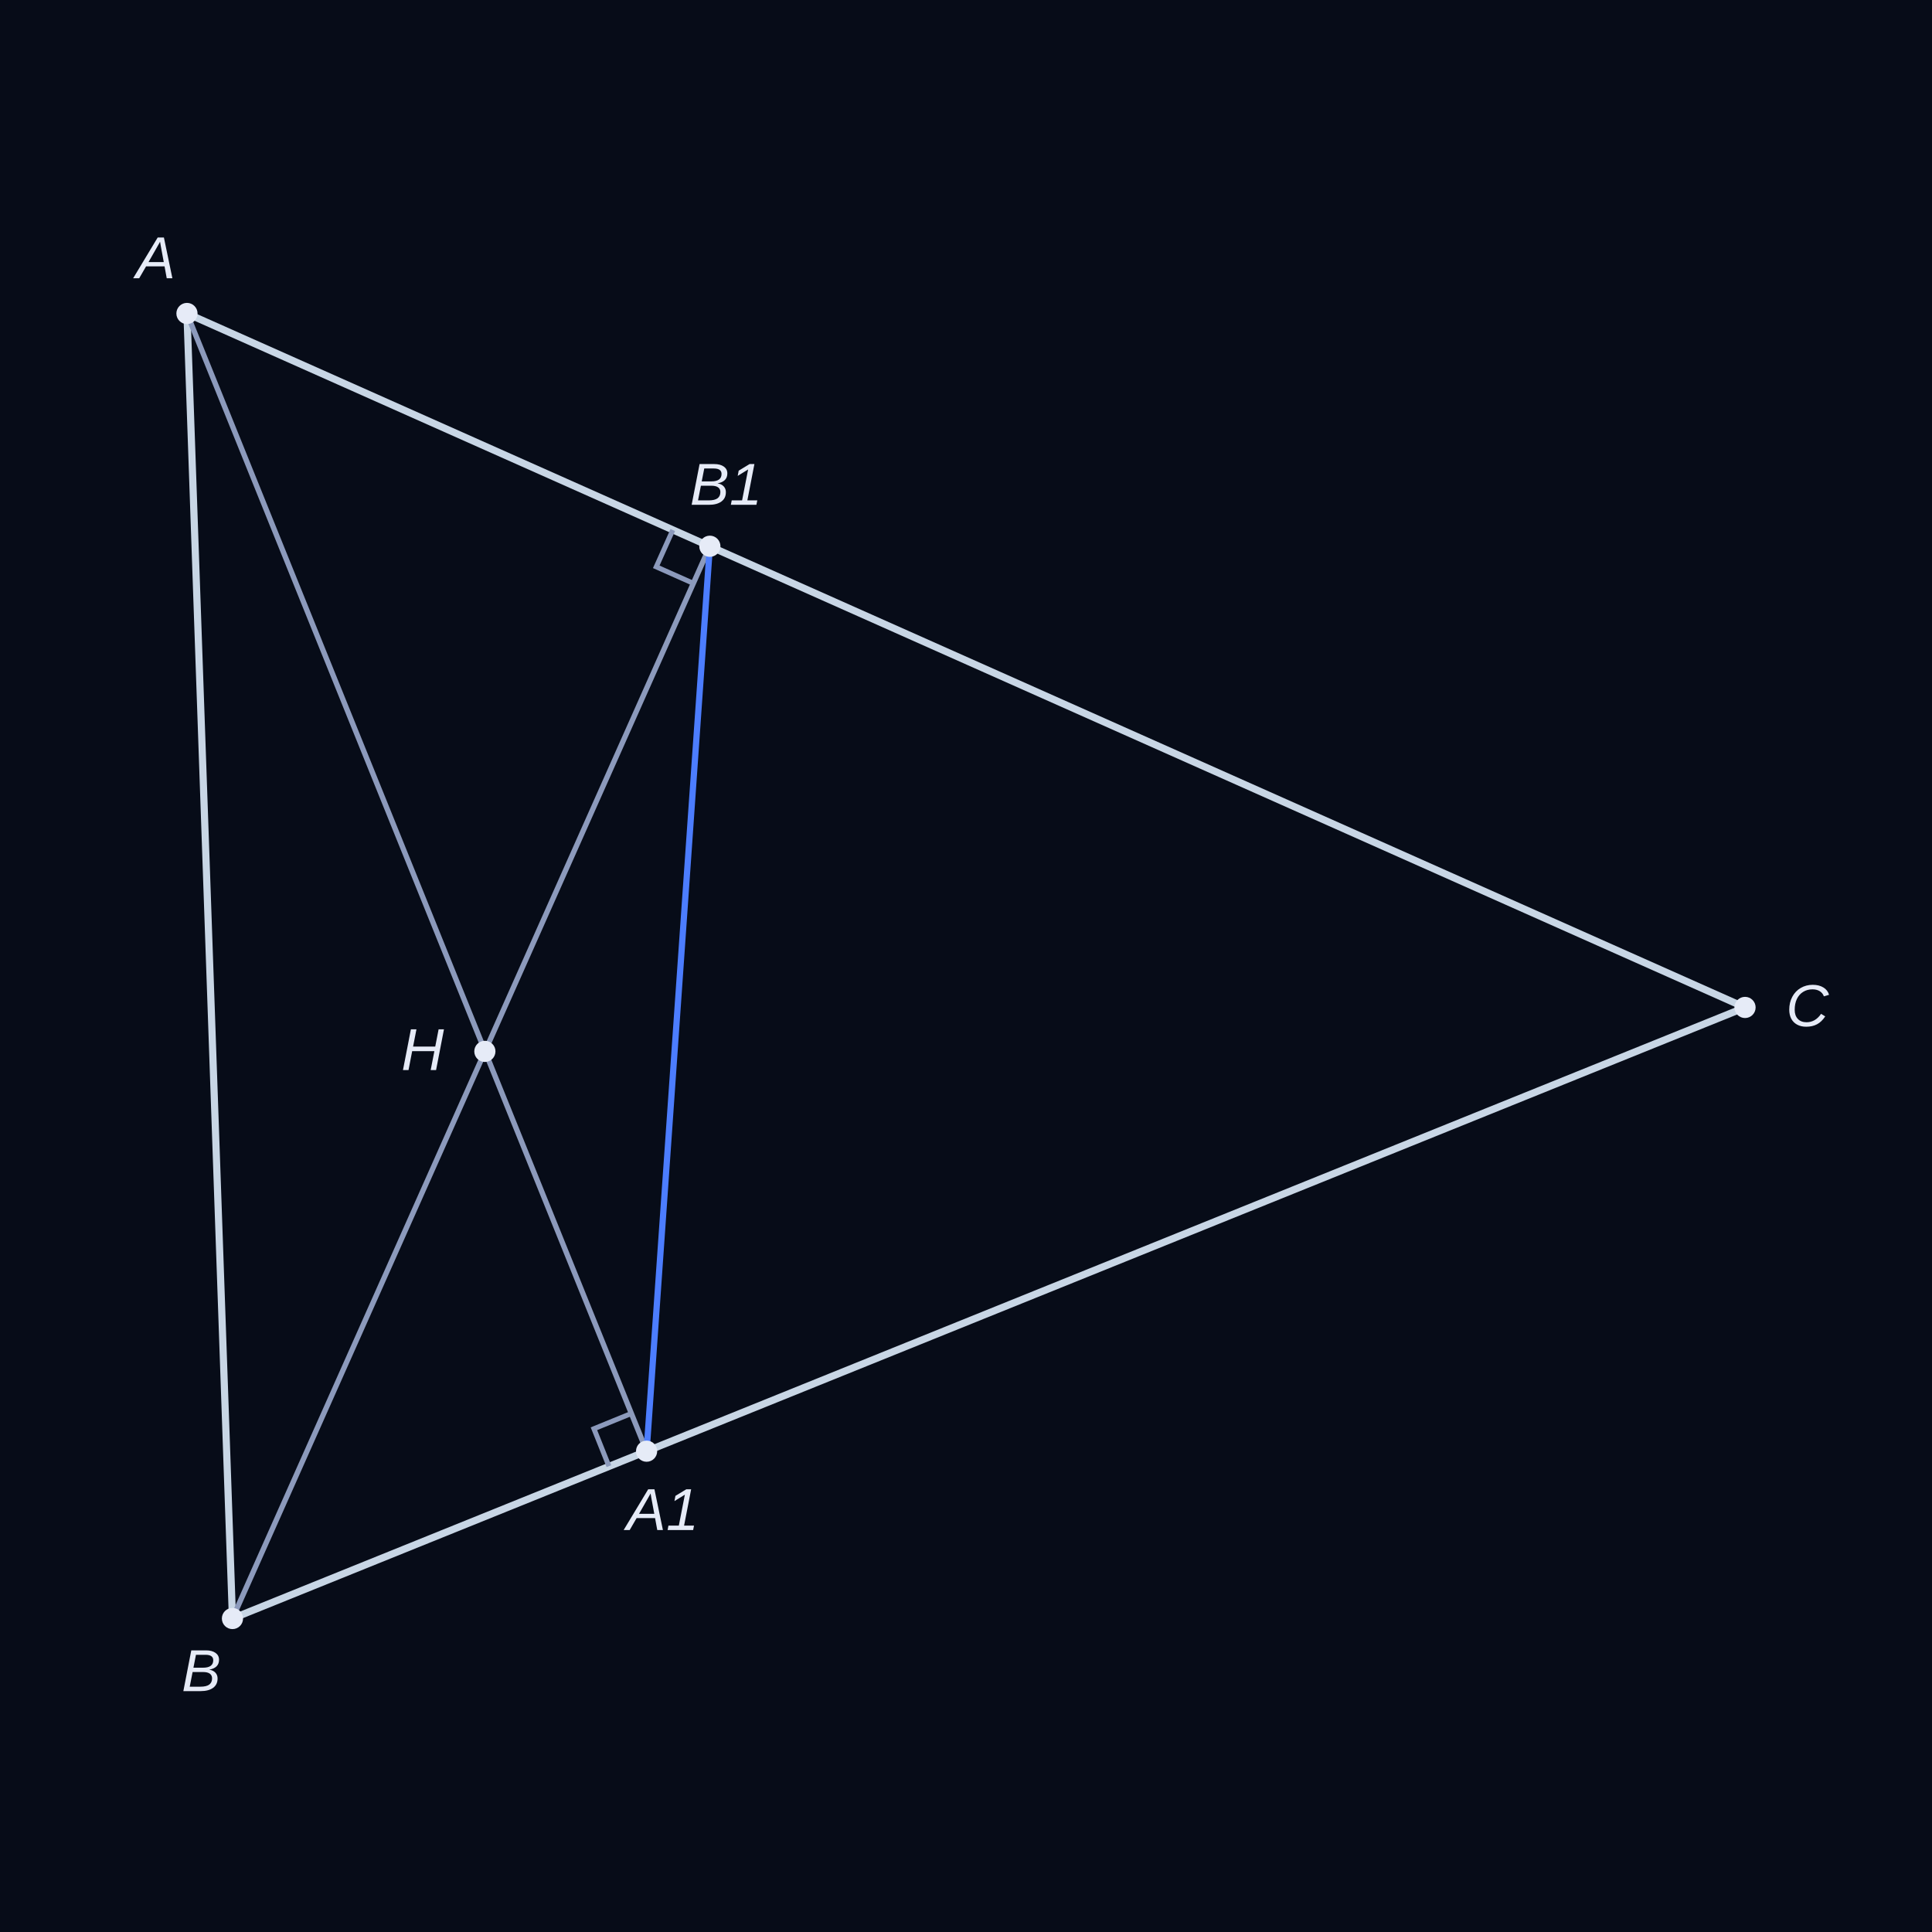
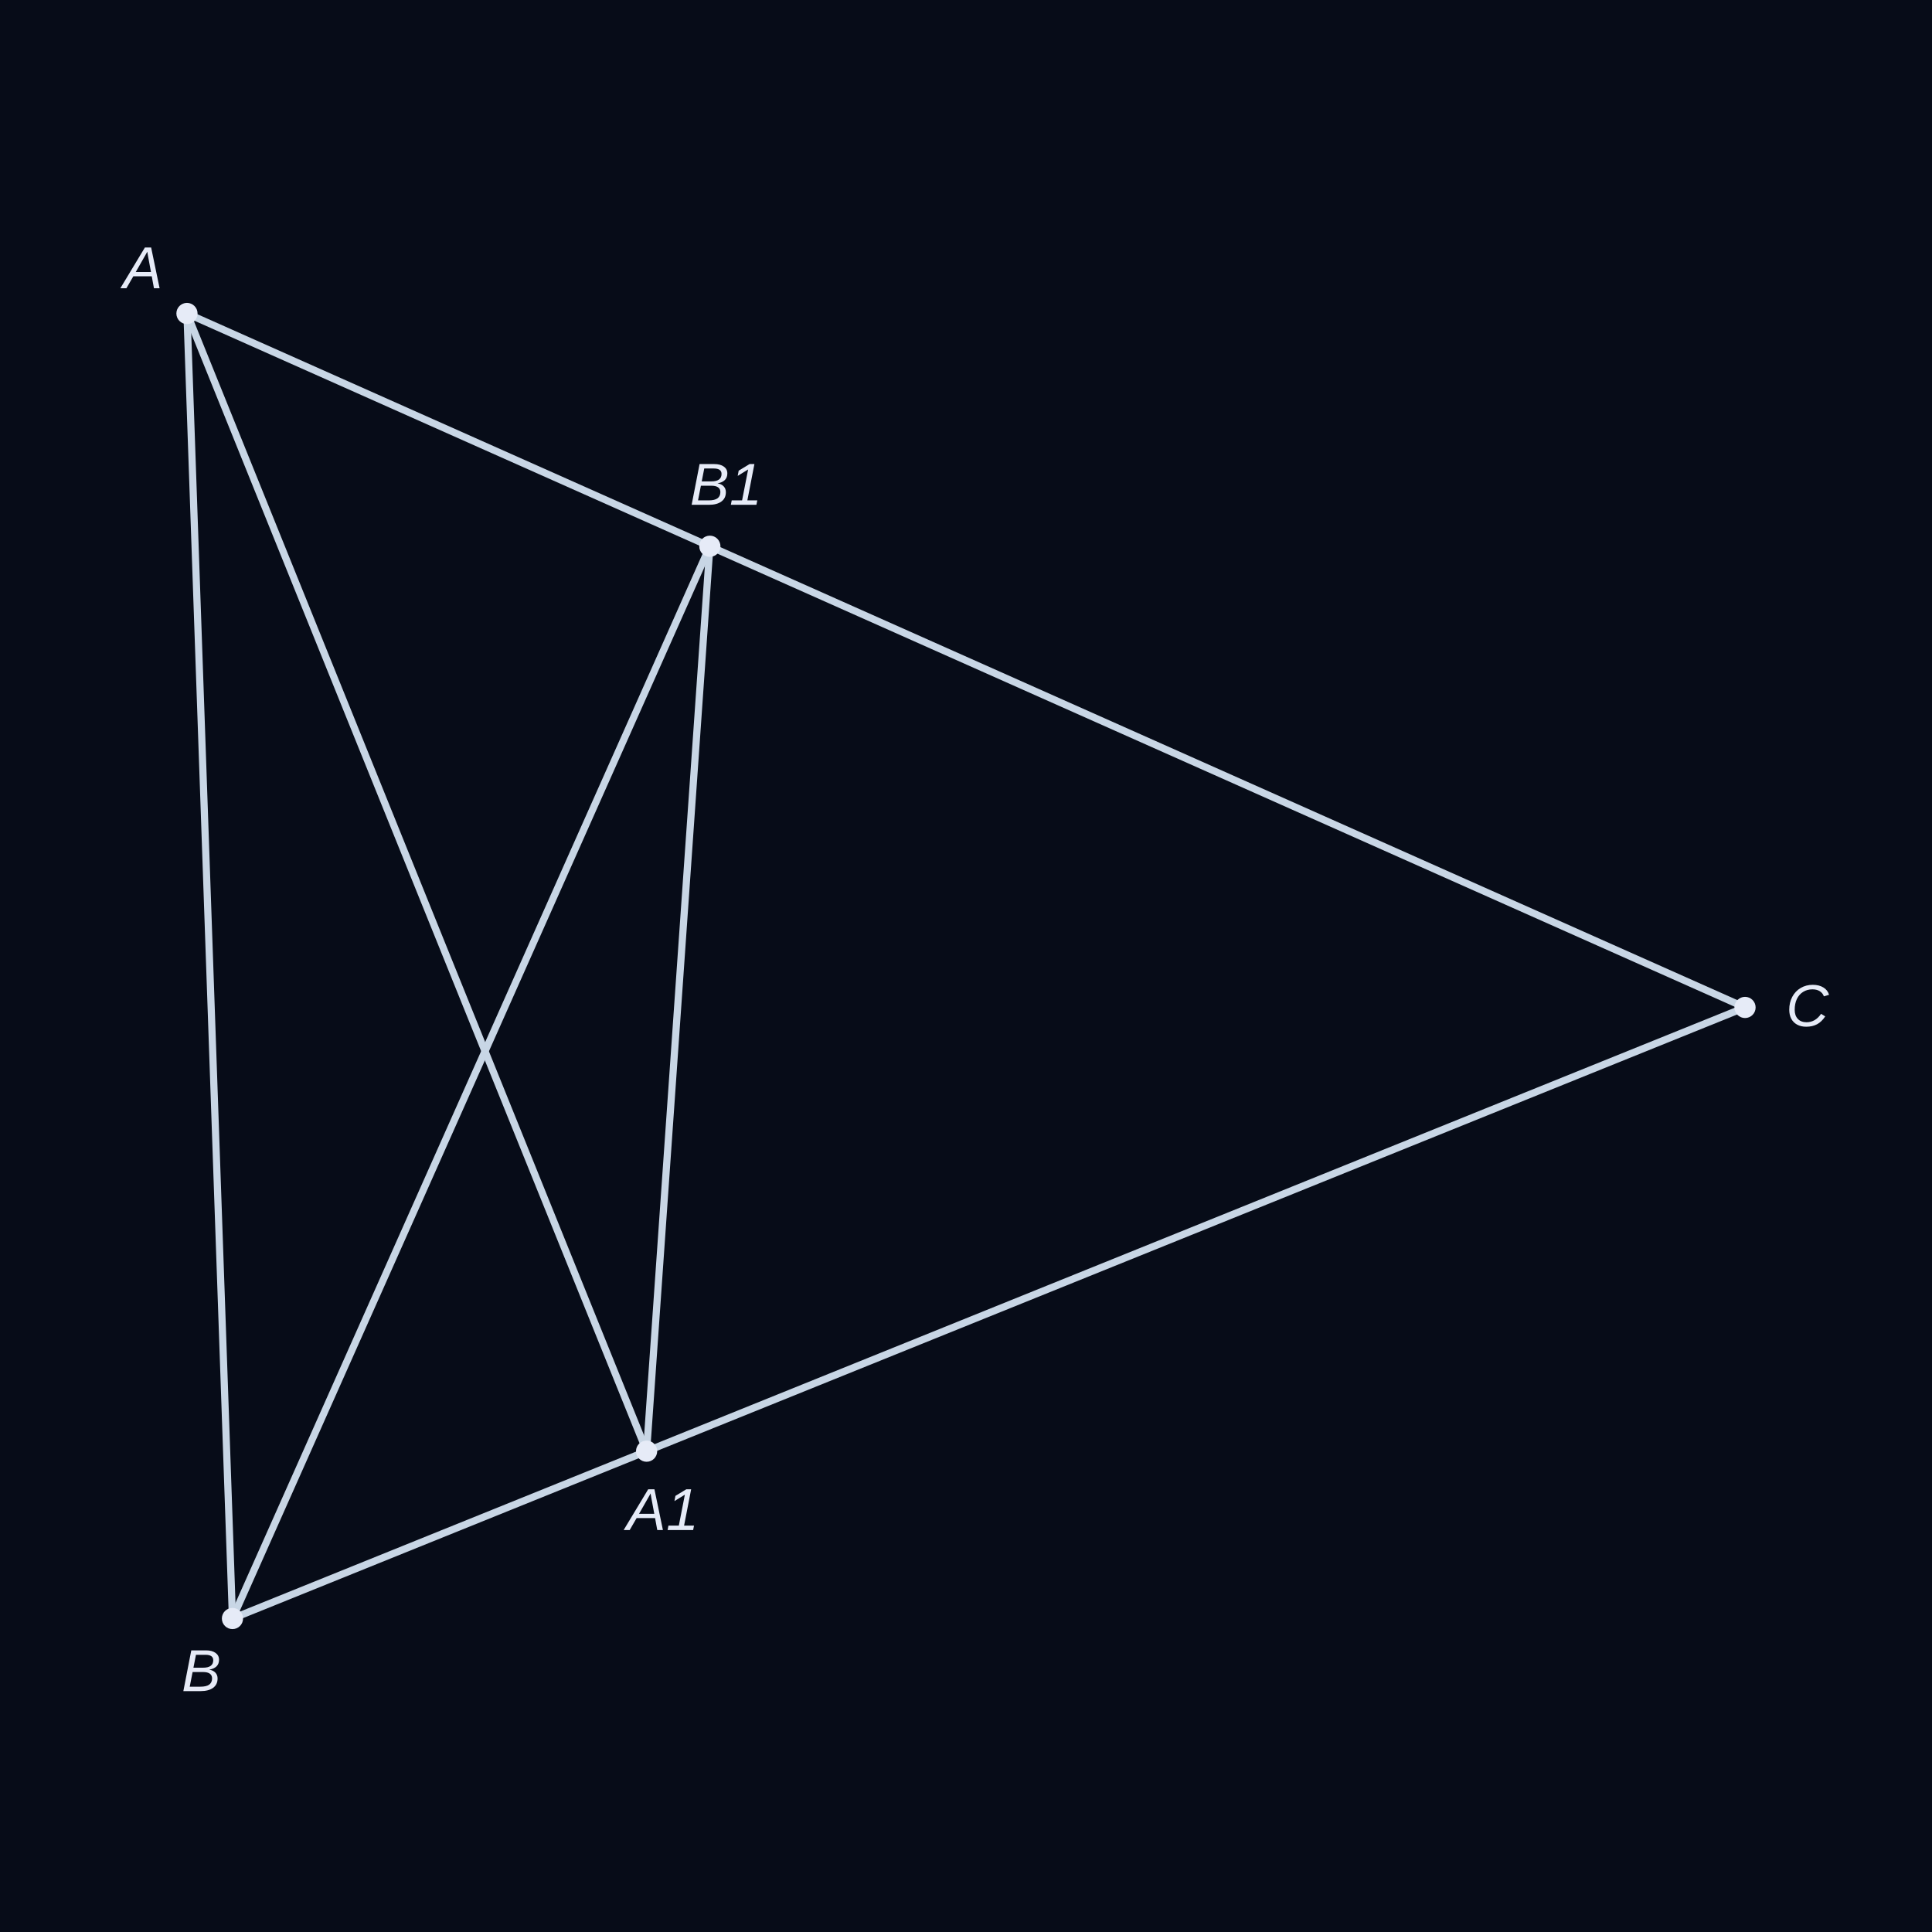
<svg xmlns="http://www.w3.org/2000/svg" width="620" height="620" viewBox="0 0 620 620">
  <style>text{font-family:system-ui,-apple-system,"Segoe UI",Arial,sans-serif}</style>
  <rect width="620" height="620" fill="#070C18" />
  <polygon points="60.0,100.6 74.6,519.4 560.0,323.3" fill="none" stroke="#C8D6E5" stroke-width="2.3" stroke-linejoin="round" />
-   <line x1="60.0" y1="100.6" x2="207.5" y2="465.7" stroke="#8C9ABC" stroke-width="1.7" stroke-linecap="round" />
-   <line x1="74.6" y1="519.4" x2="227.8" y2="175.3" stroke="#8C9ABC" stroke-width="1.7" stroke-linecap="round" />
-   <line x1="207.5" y1="465.7" x2="227.8" y2="175.3" stroke="#4C7DFF" stroke-width="2.0" stroke-linecap="round" />
-   <polyline points="202.6,453.6 190.6,458.5 195.4,470.5" fill="none" stroke="#8C9ABC" stroke-width="1.6" />
-   <polyline points="222.5,187.2 210.6,181.9 215.9,170.1" fill="none" stroke="#8C9ABC" stroke-width="1.6" />
+   <line x1="60.0" y1="100.6" x2="207.5" y2="465.7" stroke="#C8D6E5" stroke-width="2.3" stroke-linecap="round" />
+   <line x1="74.6" y1="519.4" x2="227.8" y2="175.3" stroke="#C8D6E5" stroke-width="2.3" stroke-linecap="round" />
+   <line x1="207.5" y1="465.7" x2="227.8" y2="175.3" stroke="#C8D6E5" stroke-width="2.3" stroke-linecap="round" />
  <circle cx="60.0" cy="100.6" r="3.4" fill="#E6EBF7" />
-   <text x="50.0" y="89.3" fill="#E6EBF7" font-size="19" font-style="italic" text-anchor="middle">A</text>
+   <text x="45.9" y="92.5" fill="#E6EBF7" font-size="19" font-style="italic" text-anchor="middle">A</text>
  <circle cx="74.6" cy="519.4" r="3.4" fill="#E6EBF7" />
  <text x="64.6" y="542.7" fill="#E6EBF7" font-size="19" font-style="italic" text-anchor="middle">B</text>
  <circle cx="560.0" cy="323.3" r="3.4" fill="#E6EBF7" />
  <text x="580.0" y="329.3" fill="#E6EBF7" font-size="19" font-style="italic" text-anchor="middle">C</text>
  <circle cx="207.5" cy="465.7" r="3.4" fill="#E6EBF7" />
  <text x="212.7" y="491.0" fill="#E6EBF7" font-size="19" font-style="italic" text-anchor="middle">A1</text>
  <circle cx="227.8" cy="175.3" r="3.4" fill="#E6EBF7" />
  <text x="233.0" y="162.0" fill="#E6EBF7" font-size="19" font-style="italic" text-anchor="middle">B1</text>
-   <circle cx="155.6" cy="337.4" r="3.4" fill="#E6EBF7" />
-   <text x="135.6" y="343.4" fill="#E6EBF7" font-size="19" font-style="italic" text-anchor="middle">H</text>
</svg>
